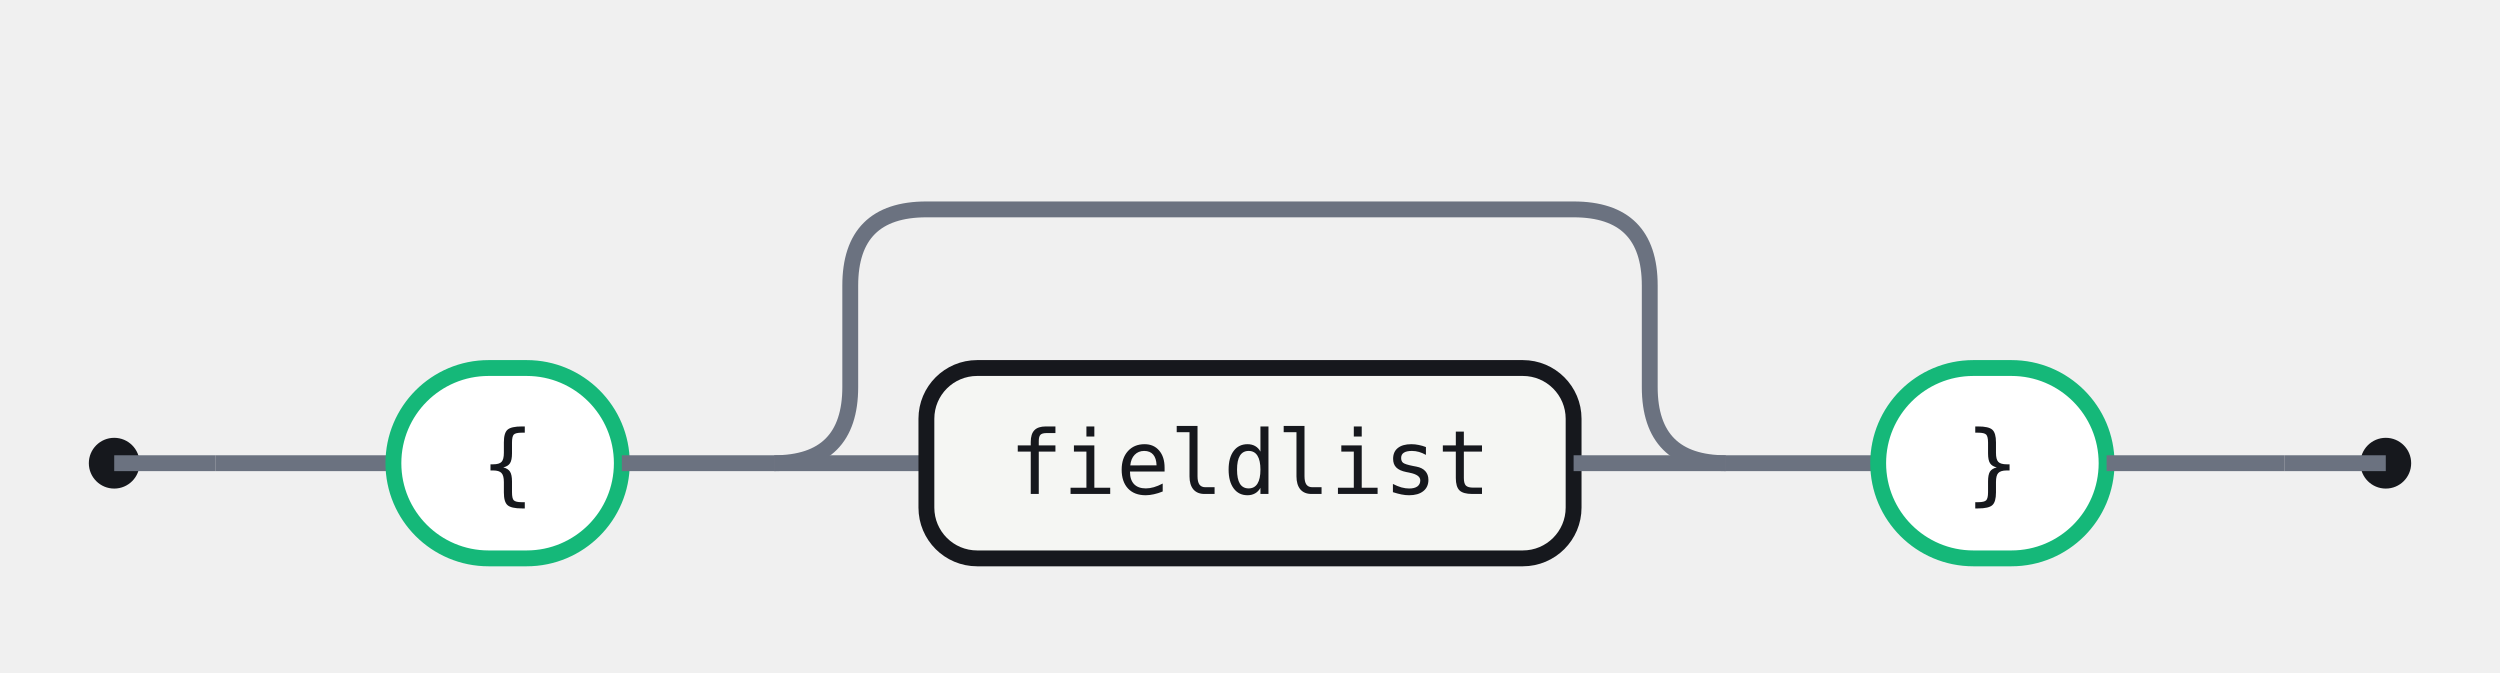
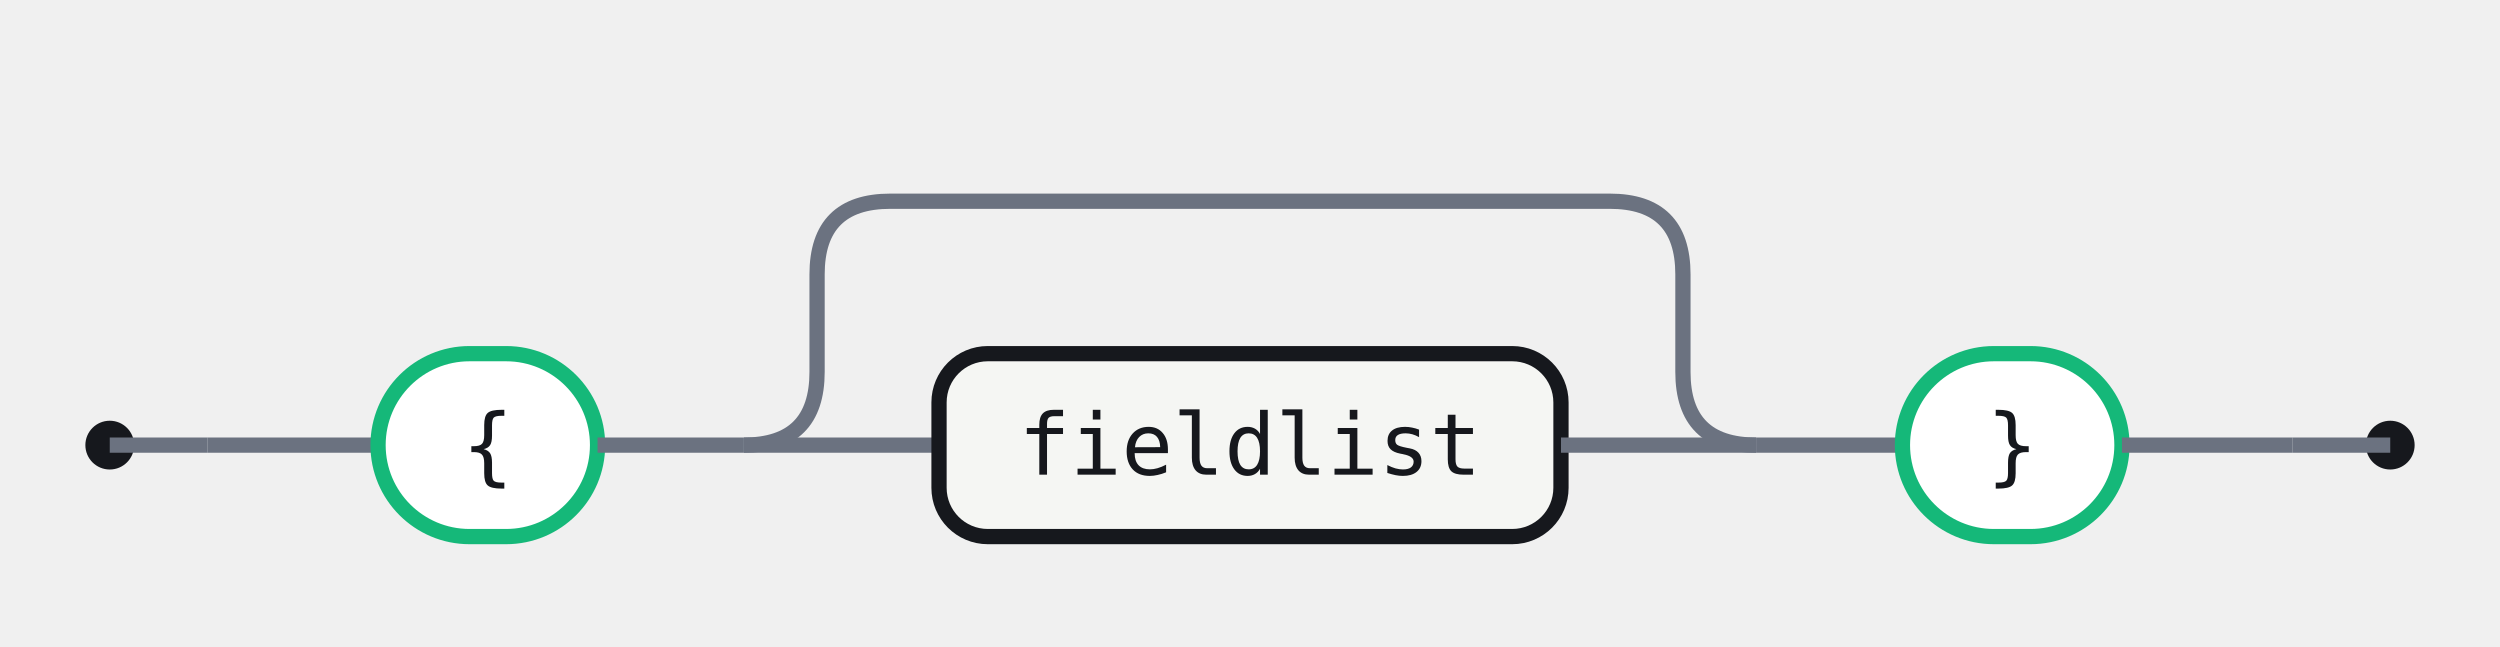
- <svg xmlns="http://www.w3.org/2000/svg" width="394" height="106" viewBox="0 0 394 106" role="img" aria-label="Railroad diagram for the tableconstructor rule">
+ <svg xmlns="http://www.w3.org/2000/svg" width="410" height="106" viewBox="0 0 410 106" role="img" aria-label="Railroad diagram for the tableconstructor rule">
  <style>.rr-track{fill:none;stroke:#6B7280;stroke-width:2.5}.rr-term{fill:#fff;stroke:#15B879;stroke-width:2.5}.rr-nonterm{fill:#F5F6F3;stroke:#16181D;stroke-width:2.5}.rr-text{fill:#16181D;font:14px 'Fira Code',ui-monospace,SFMono-Regular,Menlo,Consolas,monospace;font-feature-settings:"liga" 1,"calt" 1;}.rr-action-text{fill:#6B7280;font:14px 'Fira Code',ui-monospace,SFMono-Regular,Menlo,Consolas,monospace;font-style:italic;font-feature-settings:"liga" 1,"calt" 1;}.rr-cap{fill:#16181D}.rr-arrow{fill:#6B7280}</style>
  <circle class="rr-cap" cx="18" cy="73" r="4" />
-   <circle class="rr-cap" cx="376" cy="73" r="4" />
+   <circle class="rr-cap" cx="392" cy="73" r="4" />
  <path class="rr-track" d="M18 73 H34" />
-   <path class="rr-track" d="M360 73 H376" />
+   <path class="rr-track" d="M376 73 H392" />
  <path class="rr-track" d="M34 73 H62" />
  <g class="rr-node rr-node-term" data-rr-kind="terminal" data-rr-label="{">
    <rect class="rr-term" x="62" y="58" width="36" height="30" rx="15" />
    <text class="rr-text" x="80" y="73" text-anchor="middle" dominant-baseline="central">{</text>
  </g>
  <path class="rr-track" d="M98 73 H122" />
-   <path class="rr-track" d="M122 73 H146" />
+   <path class="rr-track" d="M122 73 H154" />
  <g class="rr-node rr-node-nonterm" data-rr-kind="nonterminal" data-rr-label="fieldlist">
-     <rect class="rr-nonterm" x="146" y="58" width="102" height="30" rx="8" />
-     <text class="rr-text" x="197" y="73" text-anchor="middle" dominant-baseline="central">fieldlist</text>
+     <rect class="rr-nonterm" x="154" y="58" width="102" height="30" rx="8" />
+     <text class="rr-text" x="205" y="73" text-anchor="middle" dominant-baseline="central">fieldlist</text>
  </g>
-   <path class="rr-track" d="M248 73 H272" />
-   <path class="rr-track" d="M122 73 Q134 73 134 61 V45 Q134 33 146 33 H248 Q260 33 260 45 V61 Q260 73 272 73" />
-   <path class="rr-track" d="M272 73 H296" />
+   <path class="rr-track" d="M256 73 H288" />
+   <path class="rr-track" d="M122 73 Q134 73 134 61 V45 Q134 33 146 33 H264 Q276 33 276 45 V61 Q276 73 288 73" />
+   <path class="rr-track" d="M288 73 H312" />
  <g class="rr-node rr-node-term" data-rr-kind="terminal" data-rr-label="}">
-     <rect class="rr-term" x="296" y="58" width="36" height="30" rx="15" />
-     <text class="rr-text" x="314" y="73" text-anchor="middle" dominant-baseline="central">}</text>
+     <rect class="rr-term" x="312" y="58" width="36" height="30" rx="15" />
+     <text class="rr-text" x="330" y="73" text-anchor="middle" dominant-baseline="central">}</text>
  </g>
-   <path class="rr-track" d="M332 73 H360" />
+   <path class="rr-track" d="M348 73 H376" />
</svg>
